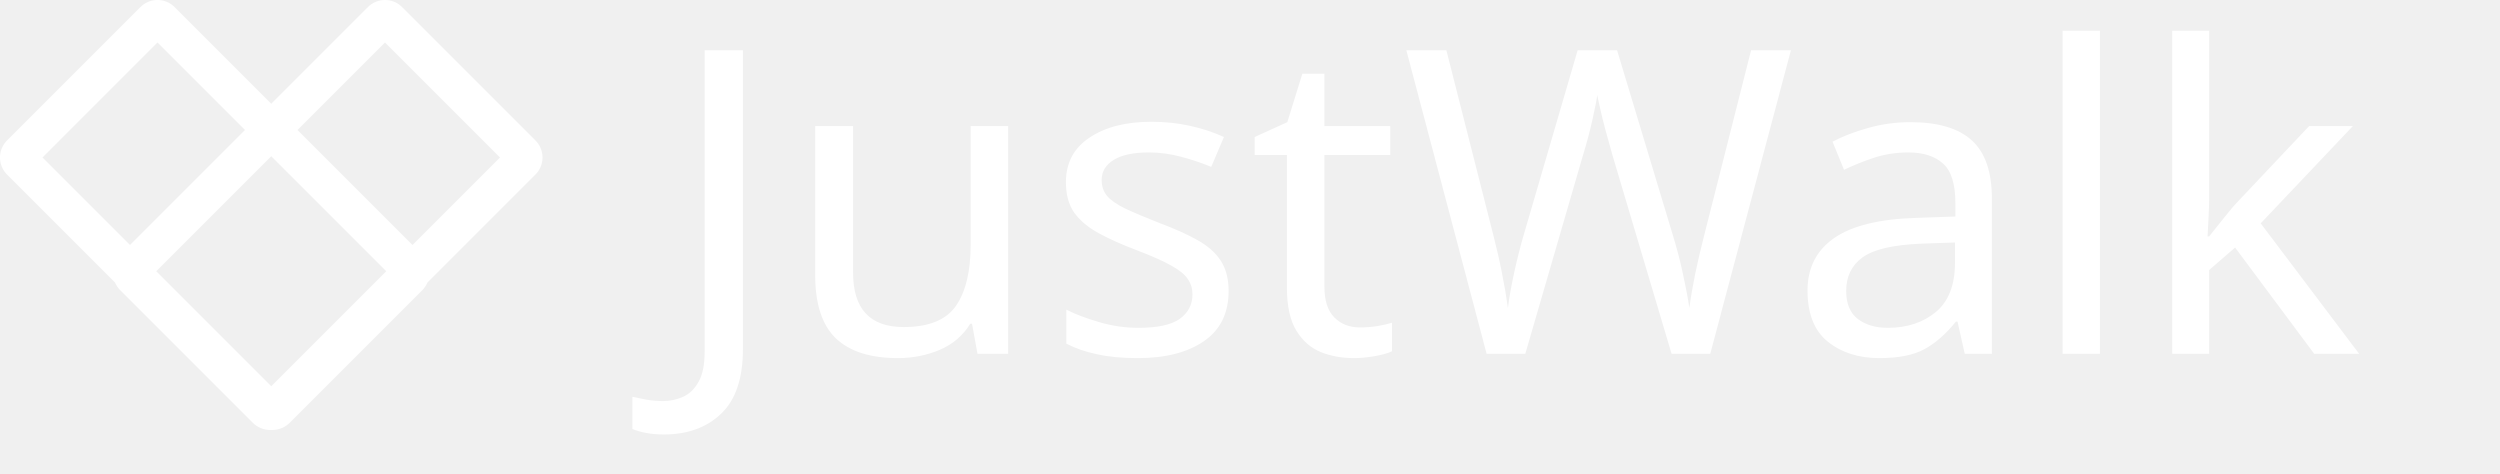
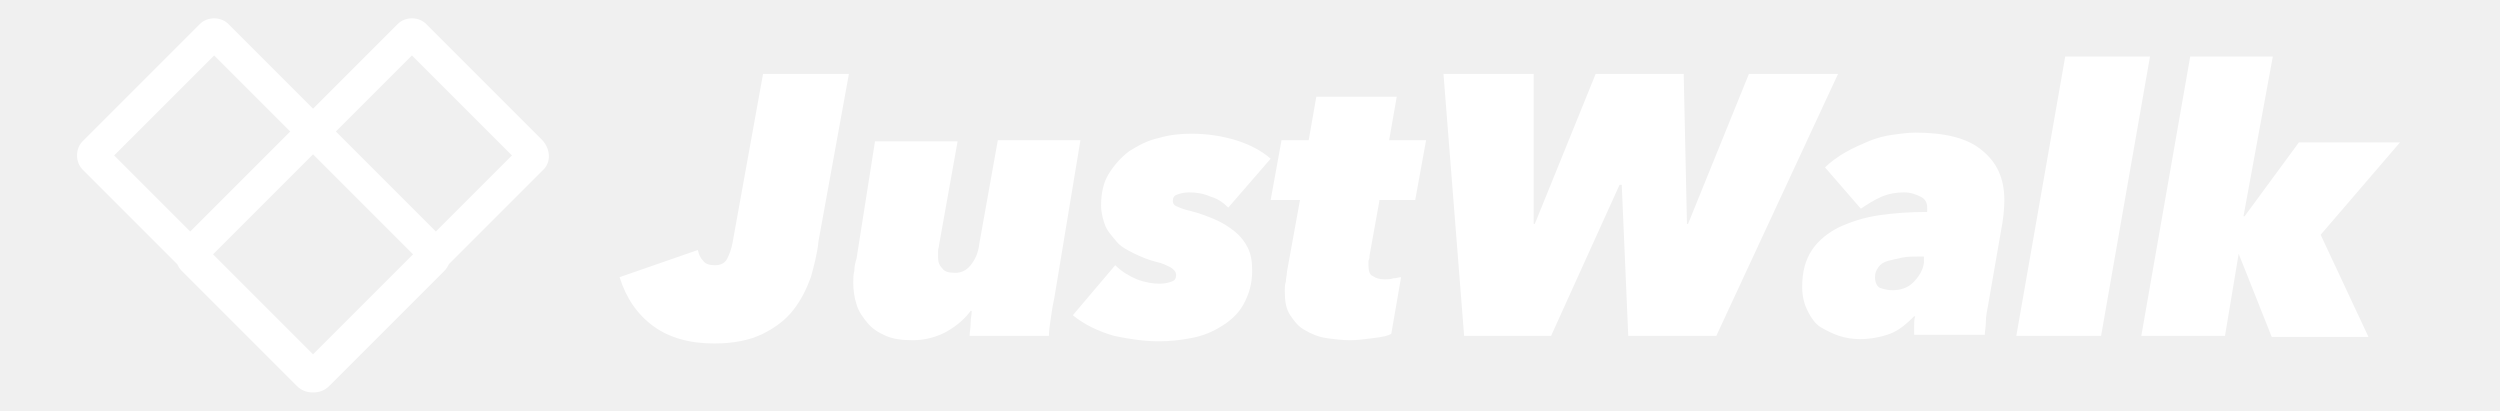
- <svg xmlns="http://www.w3.org/2000/svg" id="Layer_1" data-name="Layer 1" viewBox="0 0 200 37.85" style="zoom: 1;">
-   <defs>
-     <style>.cls-1{fill:none;} .cls-2{fill:#fff;} .cls-3{isolation:isolate;} .st0{fill:none;stroke:#FFFFFF;stroke-miterlimit:10;} .st1{fill:#FFFFFF;stroke:#FFFFFF;stroke-miterlimit:10;}</style>
-   </defs>
-   <g id="Logo-White">
-     <g id="Group-2">
-       <rect class="cls-1" x="15.2" y="15.2" width="13" height="13" transform="translate(-8.99 21.7) rotate(-45)" />
-       <rect class="cls-1" x="5.04" y="6.58" width="13" height="9.9" transform="translate(-4.77 11.54) rotate(-45)" />
-       <rect class="cls-1" x="26.99" y="4.97" width="9.9" height="13" transform="translate(1.25 25.94) rotate(-45)" />
-       <path class="cls-2" d="M42.8,11.2,32.2.6a1.93,1.93,0,0,0-2.8,0L21.7,8.3,14,.6a1.93,1.93,0,0,0-2.8,0L.6,11.2A1.93,1.93,0,0,0,.6,14l8.6,8.6a2.09,2.09,0,0,0,.4.6L20.2,33.8a2,2,0,0,0,1.4.6h.2a2,2,0,0,0,1.4-.6L33.8,23.2a2.09,2.09,0,0,0,.4-.6L42.8,14A1.93,1.93,0,0,0,42.8,11.2ZM12.6,3.4l7,7-9.2,9.2-7-7Zm9.1,27.5-9.2-9.2,9.2-9.2,9.2,9.2ZM33,19.6l-9.2-9.2,7-7L40,12.6Z" />
+ <svg xmlns="http://www.w3.org/2000/svg" version="1.1" id="Layer_1" x="0px" y="0px" viewBox="0 0 230 37.8" style="enable-background:new 0 0 230 37.8;" xml:space="preserve">
+   <style type="text/css">
+ 	.st0{fill:none;}
+ 	.st1{fill:#FFFFFF;}
+ 	.st2{enable-background:new    ;}
+ </style>
+   <g id="Logo-White_00000156571499986684498040000008427734562264290731_">
+     <g id="Group-2_00000117657751504490802520000003419798591758922372_">
+       <rect x="22.3" y="16.9" transform="matrix(0.7071 -0.7071 0.7071 0.7071 -8.128 27.2289)" class="st0" width="13" height="13" />
+       <rect x="12.1" y="8.3" transform="matrix(0.7071 -0.7071 0.7071 0.7071 -3.9132 17.07)" class="st0" width="13" height="9.9" />
+       <rect x="34.1" y="6.7" transform="matrix(0.7071 -0.7071 0.7071 0.7071 2.1102 31.477)" class="st0" width="9.9" height="13" />
+       <path class="st1" d="M49.9,12.9L39.3,2.3c-0.7-0.8-2-0.8-2.7-0.1c0,0,0,0-0.1,0.1L28.8,10l-7.7-7.7c-0.7-0.8-2-0.8-2.7-0.1    c0,0,0,0-0.1,0.1L7.7,12.9c-0.8,0.7-0.8,2-0.1,2.7c0,0,0,0,0.1,0.1l8.6,8.6c0.1,0.2,0.2,0.4,0.4,0.6l10.6,10.6    c0.4,0.4,0.9,0.6,1.4,0.6h0.2c0.5,0,1-0.2,1.4-0.6l10.6-10.6c0.2-0.2,0.3-0.4,0.4-0.6l8.6-8.6C50.7,15,50.7,13.8,49.9,12.9    C50,13,49.9,12.9,49.9,12.9z M19.7,5.1l7,7l-9.2,9.2l-7-7L19.7,5.1z M28.8,32.6l-9.2-9.2l9.2-9.2l9.2,9.2L28.8,32.6z M40.1,21.3    l-9.2-9.2l7-7l9.2,9.2L40.1,21.3z" />
    </g>
  </g>
-   <text stroke="none" style="outline-style:none;" id="text1" stroke-width="1px" x="121.145px" font-weight="normal" text-rendering="geometricPrecision" font-family="EuphemiaUCAS" fill="#FFFFFF" font-size="34px" y="28.306px" transform="" text-anchor="middle">JustWalk</text>
+   <g id="JustWalk-Text" text-rendering="geometricPrecision" class="st2">
+     <path class="st1" d="M74.6,25.5c-0.4,1.1-0.9,2.1-1.6,3c-0.7,0.9-1.6,1.6-2.8,2.2c-1.2,0.6-2.7,0.9-4.5,0.9c-2.2,0-4.1-0.5-5.6-1.6   s-2.5-2.6-3.1-4.5l7.2-2.5c0.1,0.4,0.2,0.7,0.5,1c0.2,0.3,0.6,0.4,1.1,0.4c0.5,0,0.9-0.2,1.1-0.6c0.2-0.4,0.4-0.9,0.5-1.5l2.8-15.5   h7.9l-2.8,15.4C75.2,23.3,74.9,24.4,74.6,25.5z" />
+     <path class="st1" d="M96.7,29.1c-0.1,0.7-0.2,1.3-0.2,1.8h-7.3c0-0.3,0.1-0.7,0.1-1.2c0-0.4,0.1-0.8,0.1-1.1h-0.1   c-0.5,0.7-1.3,1.4-2.2,1.9c-0.9,0.5-2,0.8-3.1,0.8c-1,0-1.8-0.1-2.5-0.4c-0.7-0.3-1.3-0.7-1.7-1.2c-0.4-0.5-0.8-1-1-1.7   c-0.2-0.6-0.3-1.3-0.3-2c0-0.4,0-0.7,0.1-1.1c0-0.4,0.1-0.8,0.2-1.1L80.5,13h7.6l-1.7,9.5c0,0.2-0.1,0.4-0.1,0.6c0,0.2,0,0.4,0,0.5   c0,0.5,0.1,0.8,0.4,1.1c0.2,0.3,0.6,0.4,1.2,0.4c0.5,0,1-0.2,1.4-0.7c0.4-0.5,0.7-1.1,0.8-2l1.7-9.5h7.6L97,27.4   C96.9,27.8,96.8,28.4,96.7,29.1z" />
+     <path class="st1" d="M102.6,24.4c0.6,0.6,1.3,1,2,1.3c0.8,0.3,1.5,0.4,2.1,0.4c0.5,0,0.8-0.1,1.1-0.2c0.3-0.1,0.4-0.3,0.4-0.6   c0-0.3-0.2-0.5-0.5-0.7c-0.4-0.2-0.8-0.4-1.3-0.5c-0.8-0.2-1.5-0.5-2.1-0.8c-0.6-0.3-1.2-0.6-1.6-1.1s-0.8-0.9-1-1.4   c-0.2-0.5-0.4-1.2-0.4-1.9c0-1.1,0.2-2.1,0.7-2.9c0.5-0.8,1.1-1.5,1.9-2.1c0.8-0.5,1.7-1,2.7-1.2c1-0.3,2-0.4,3-0.4   c1.4,0,2.8,0.2,4.1,0.6c1.3,0.4,2.4,1,3.2,1.7l-3.9,4.5c-0.4-0.4-0.9-0.8-1.6-1c-0.7-0.3-1.3-0.4-2-0.4c-0.5,0-0.8,0.1-1.1,0.2   c-0.3,0.1-0.4,0.3-0.4,0.6c0,0.2,0.1,0.4,0.4,0.5c0.2,0.1,0.7,0.3,1.2,0.4c0.8,0.2,1.6,0.5,2.3,0.8c0.7,0.3,1.3,0.7,1.8,1.1   c0.5,0.4,0.9,0.9,1.2,1.5c0.3,0.6,0.4,1.3,0.4,2.1c0,1.2-0.3,2.2-0.8,3.1s-1.2,1.5-2,2c-0.8,0.5-1.7,0.9-2.8,1.1   c-1,0.2-2,0.3-3,0.3c-1.3,0-2.7-0.2-4.1-0.5c-1.4-0.4-2.7-1-3.8-1.9L102.6,24.4z" />
+     <path class="st1" d="M126.9,18.5l-0.9,5c0,0.1,0,0.3-0.1,0.5c0,0.2,0,0.3,0,0.4c0,0.5,0.1,0.9,0.4,1c0.3,0.2,0.6,0.3,1.1,0.3   c0.3,0,0.5,0,0.8-0.1c0.3,0,0.5-0.1,0.7-0.1l-0.9,5.2c-0.3,0.2-0.8,0.3-1.6,0.4s-1.5,0.2-2.2,0.2c-0.7,0-1.5-0.1-2.2-0.2   c-0.7-0.1-1.4-0.4-1.9-0.7c-0.6-0.3-1-0.8-1.4-1.4c-0.4-0.6-0.5-1.3-0.5-2.3c0-0.2,0-0.5,0.1-0.8c0-0.3,0.1-0.6,0.1-0.9l1.2-6.6   h-2.7l1-5.5h2.5l0.7-4h7.4l-0.7,4h3.4l-1,5.5H126.9z" />
+     <path class="st1" d="M157.9,30.9h-8.1L149.2,17H149l-6.3,13.9h-8l-1.9-24.1h8.3v13.8h0.1l5.6-13.8h8.1l0.3,13.8h0.1l5.6-13.8h8.2   L157.9,30.9z" />
+     <path class="st1" d="M182.9,28.1c-0.1,0.5-0.2,1-0.2,1.5c0,0.5-0.1,0.9-0.1,1.2h-6.5c0-0.2,0-0.4,0-0.8c0-0.4,0-0.6,0.1-0.9h-0.1   c-0.7,0.7-1.4,1.3-2.2,1.6c-0.8,0.3-1.8,0.5-2.8,0.5c-0.6,0-1.3-0.1-1.9-0.3c-0.6-0.2-1.2-0.5-1.7-0.8s-0.9-0.9-1.2-1.5   s-0.5-1.3-0.5-2.2c0-1.4,0.3-2.5,0.9-3.4s1.5-1.6,2.5-2.1c1.1-0.5,2.3-0.9,3.7-1.1c1.4-0.2,2.8-0.3,4.4-0.3c0-0.1,0-0.2,0-0.2   c0-0.1,0-0.1,0-0.2c0-0.5-0.2-0.8-0.6-1s-0.9-0.4-1.5-0.4c-0.7,0-1.4,0.1-2.1,0.4c-0.7,0.3-1.3,0.7-1.9,1.1l-3.3-3.8   c0.5-0.5,1.2-1,1.9-1.4c0.7-0.4,1.4-0.7,2.1-1c0.7-0.3,1.5-0.5,2.2-0.6c0.7-0.1,1.5-0.2,2.1-0.2c2.7,0,4.8,0.5,6.1,1.6   c1.4,1.1,2.1,2.6,2.1,4.6c0,0.8-0.1,1.8-0.3,2.8L182.9,28.1z M177,23.6h-0.4c-0.6,0-1.1,0-1.6,0.1c-0.5,0.1-0.9,0.2-1.3,0.3   s-0.7,0.3-0.9,0.6s-0.3,0.5-0.3,0.9c0,0.5,0.2,0.9,0.5,1c0.3,0.1,0.7,0.2,1.1,0.2c0.7,0,1.4-0.2,1.9-0.7c0.5-0.5,0.9-1.1,1-1.8   L177,23.6z" />
+     <path class="st1" d="M185.5,30.9l4.5-25.7h7.8l-4.5,25.7H185.5z" />
+     <path class="st1" d="M206,23.1l-1.3,7.8H197l4.5-25.7h7.6l-2.7,14.7h0.1l5-6.8h9.3l-7.3,8.5l4.4,9.4h-8.9l-3.1-7.8H206z" />
+   </g>
</svg>
